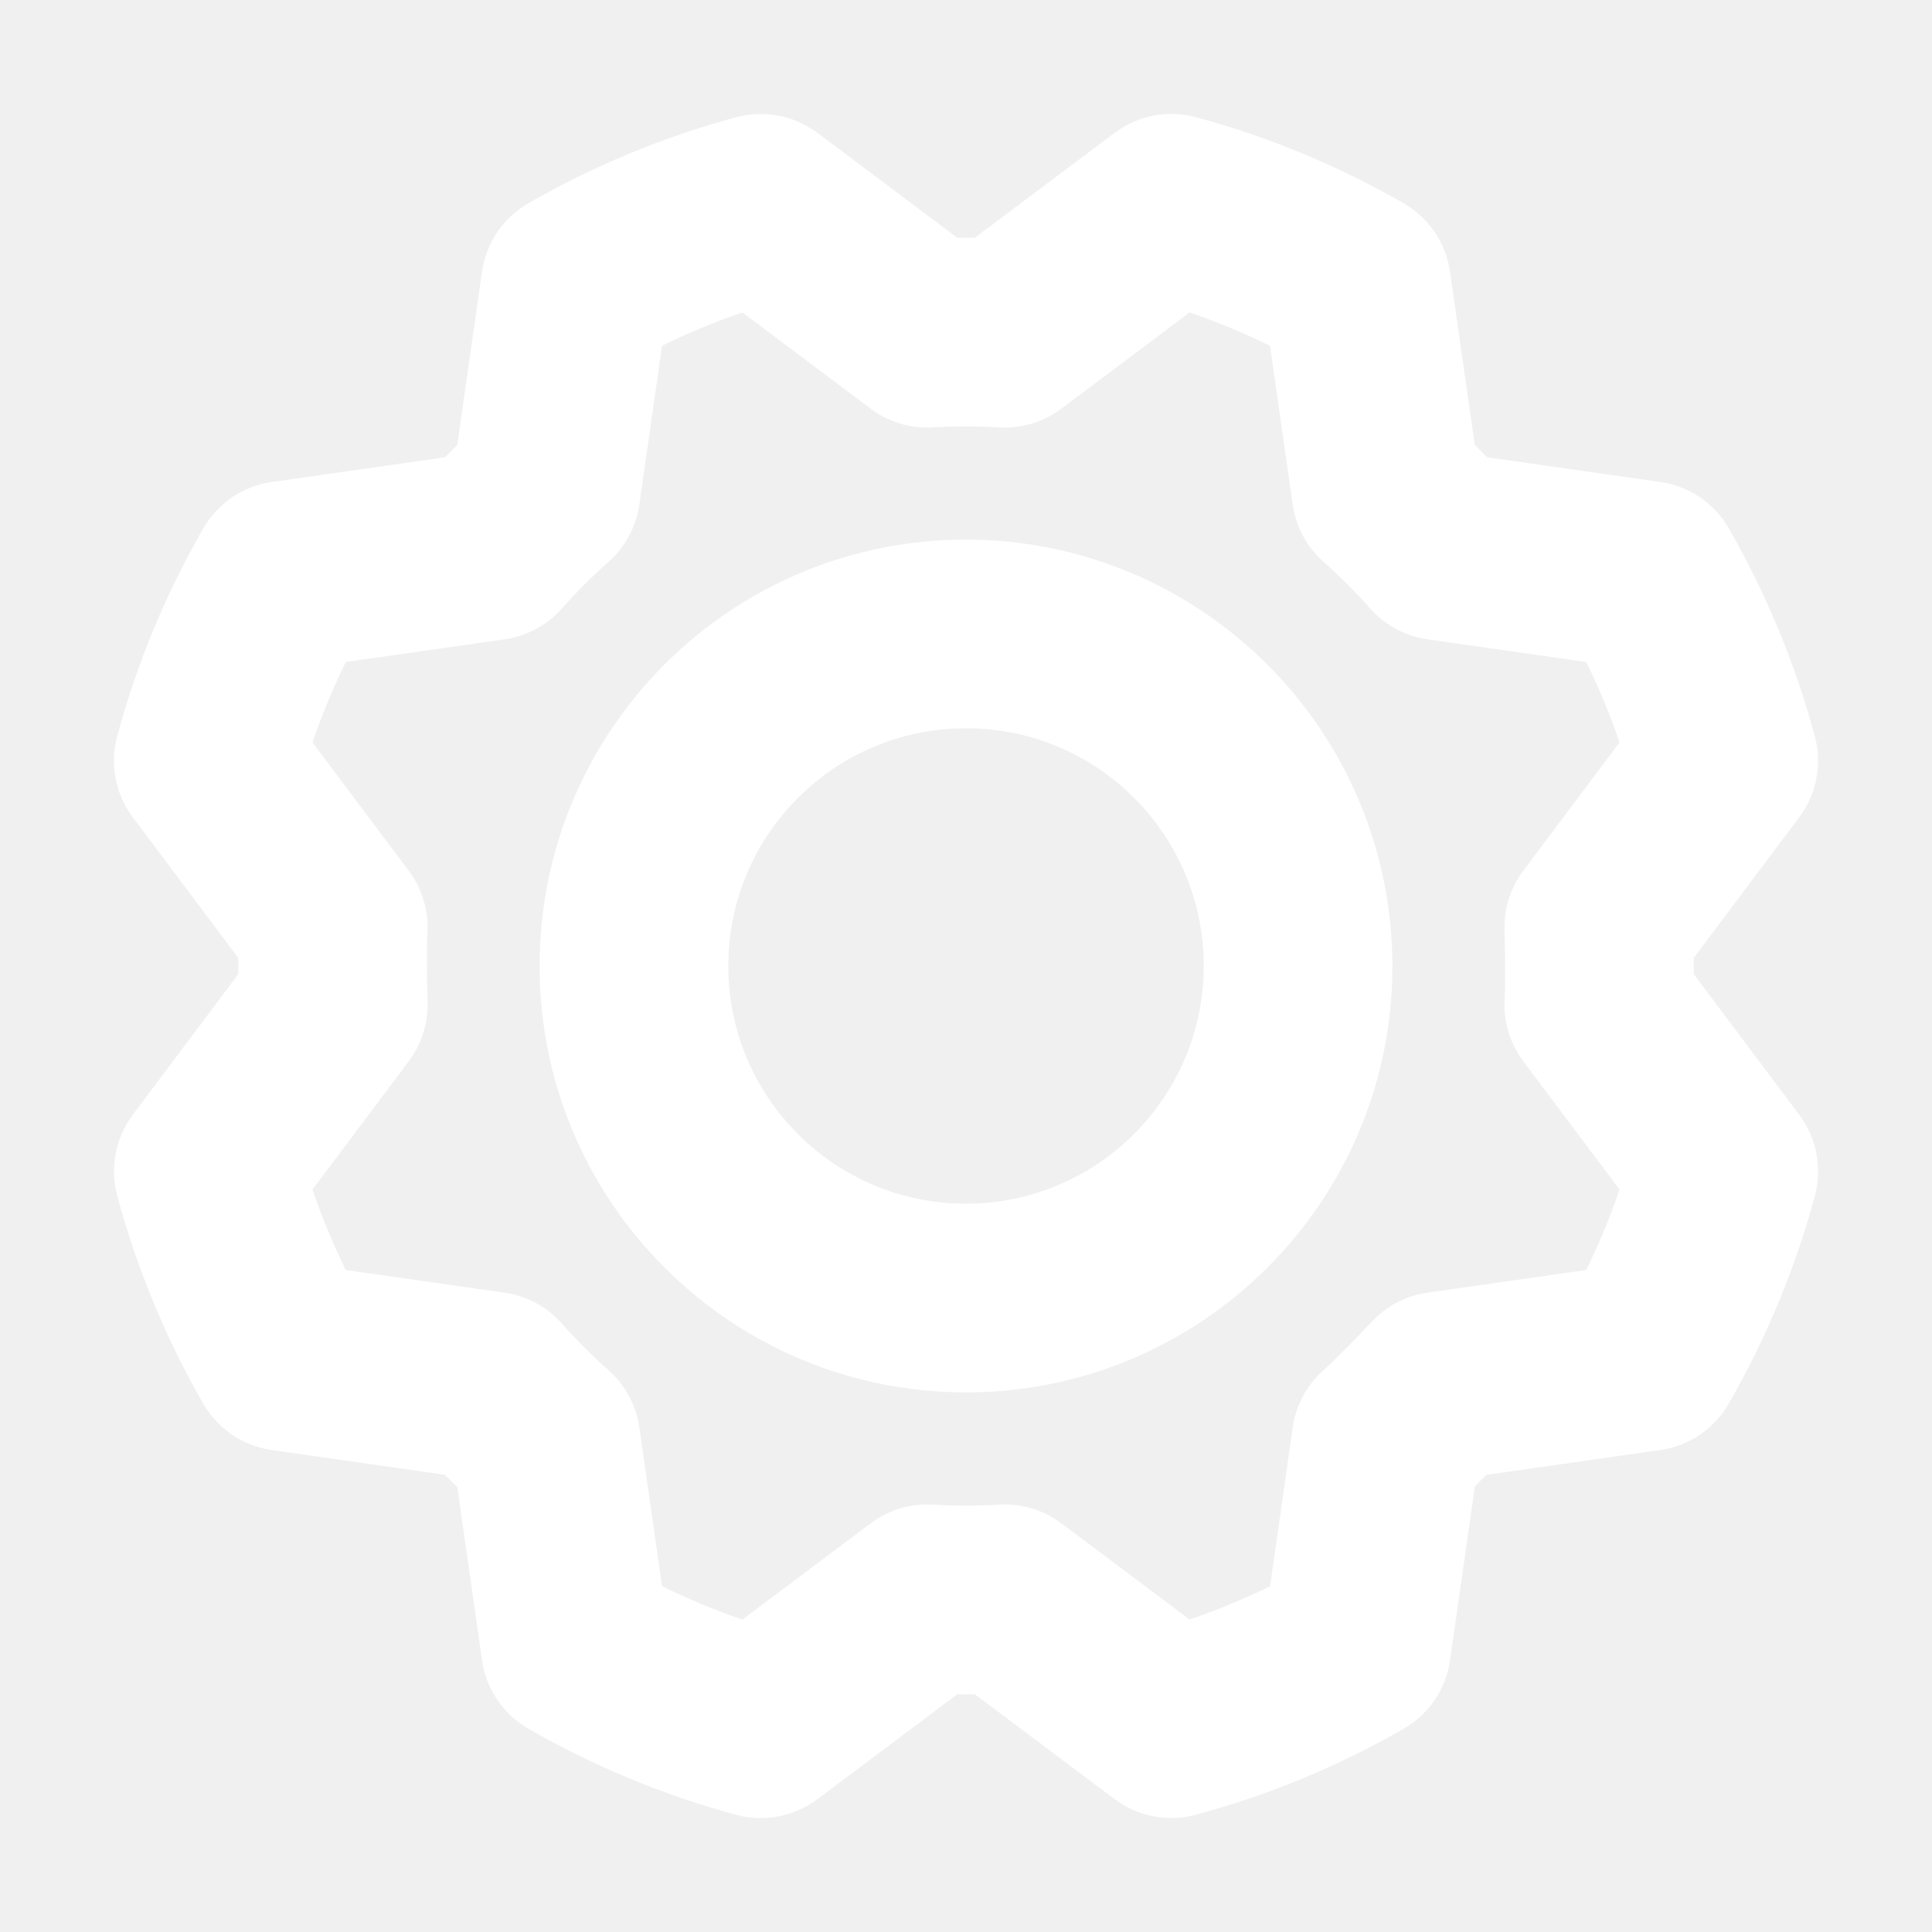
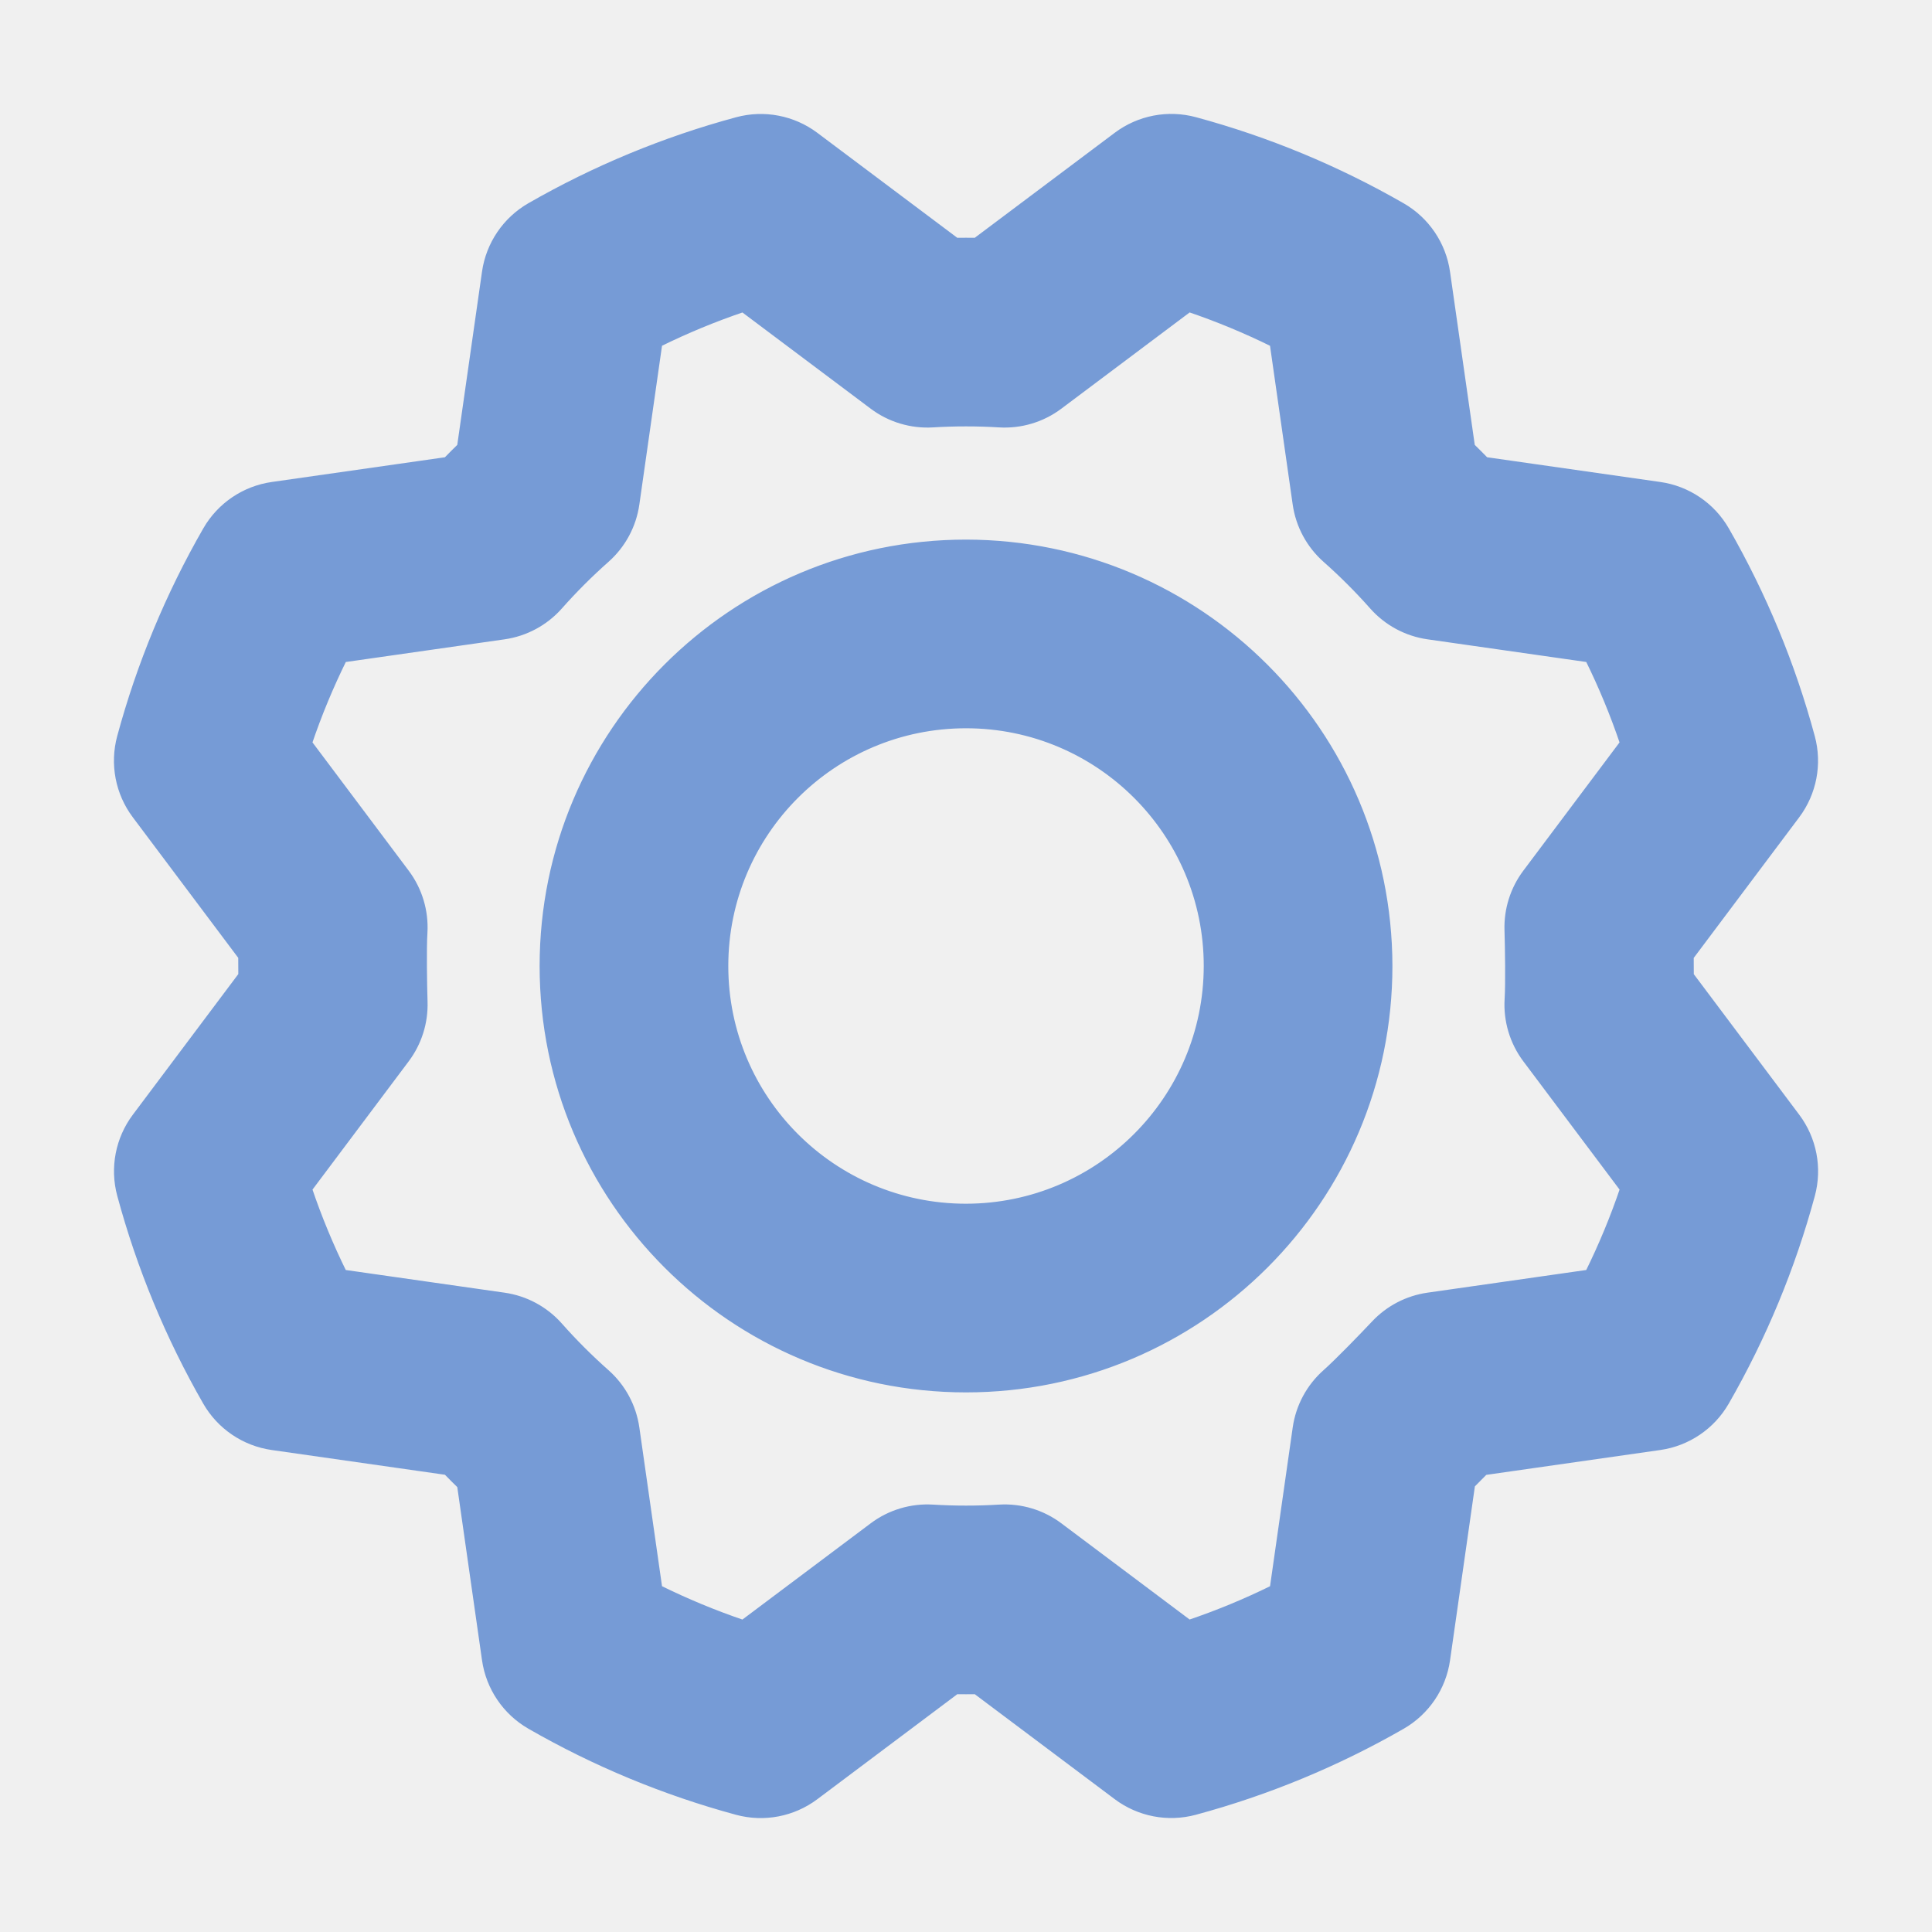
- <svg xmlns="http://www.w3.org/2000/svg" fill="#ffffff" width="256px" height="256px" viewBox="0 0 256.001 256.001" id="Flat" stroke="#ffffff">
+ <svg xmlns="http://www.w3.org/2000/svg" fill="#769bd6" width="256px" height="256px" viewBox="0 0 256.001 256.001" id="Flat" stroke="#769bd6">
  <g id="SVGRepo_bgCarrier" stroke-width="0" />
  <g id="SVGRepo_tracerCarrier" stroke-linecap="round" stroke-linejoin="round" />
  <g id="SVGRepo_iconCarrier">
    <path d="M128.003,72a56,56,0,1,0,56,56A56.064,56.064,0,0,0,128.003,72Zm0,88a32,32,0,1,1,32-32A32.036,32.036,0,0,1,128.003,160Zm110.006-11.995L223.939,129.249c.002-.849-.003-1.693-.012-2.483L238.002,108.001a11.999,11.999,0,0,0,1.985-10.327,115.452,115.452,0,0,0-11.344-27.411,11.998,11.998,0,0,0-8.709-5.902l-23.121-3.302q-.922-.947-1.87-1.87l-3.301-23.11a12.002,12.002,0,0,0-5.898-8.707,115.475,115.475,0,0,0-27.403-11.361,12,12,0,0,0-10.333,1.984L129.325,32.01q-1.323-.018-2.645,0L108.004,18.002A12.005,12.005,0,0,0,97.677,16.017,115.479,115.479,0,0,0,70.266,27.36a12,12,0,0,0-5.902,8.709L61.062,59.19q-.948.922-1.871,1.871L36.081,64.361a12,12,0,0,0-8.707,5.898A115.459,115.459,0,0,0,16.014,97.664a12,12,0,0,0,1.984,10.332L32.067,126.752c-.002.849.003,1.693.012,2.483L18.005,148a11.999,11.999,0,0,0-1.985,10.327,115.452,115.452,0,0,0,11.344,27.411,11.998,11.998,0,0,0,8.709,5.902l23.121,3.302q.922.947,1.87,1.87l3.301,23.11a12.002,12.002,0,0,0,5.898,8.707A115.475,115.475,0,0,0,97.666,239.99a11.999,11.999,0,0,0,10.333-1.984l18.684-14.015q1.323.018,2.645,0l18.676,14.007a11.999,11.999,0,0,0,10.327,1.986,115.48,115.48,0,0,0,27.411-11.344,12,12,0,0,0,5.902-8.709L194.958,196.721c.601-.599,1.194-1.199,1.747-1.764l23.221-3.317a12,12,0,0,0,8.707-5.898,115.458,115.458,0,0,0,11.361-27.404A12,12,0,0,0,238.009,148.005Zm-27.491,20.734-21.298,3.042a12.001,12.001,0,0,0-7.042,3.656c-1.671,1.775-4.905,5.107-6.466,6.49a11.998,11.998,0,0,0-3.925,7.289l-3.042,21.303a91.422,91.422,0,0,1-11.201,4.634L140.333,202.246a11.996,11.996,0,0,0-7.928-2.378,72.691,72.691,0,0,1-8.8,0,11.999,11.999,0,0,0-7.929,2.378L98.461,215.158a91.554,91.554,0,0,1-11.197-4.644l-3.042-21.297a12.003,12.003,0,0,0-3.925-7.288,72.732,72.732,0,0,1-6.223-6.223,12,12,0,0,0-7.288-3.924l-21.303-3.042a91.487,91.487,0,0,1-4.634-11.201l12.909-17.211a11.998,11.998,0,0,0,2.395-7.565c-.074-2.433-.144-7.071-.017-9.161a11.999,11.999,0,0,0-2.378-7.929L40.846,98.459a91.509,91.509,0,0,1,4.644-11.197l21.297-3.042a12.001,12.001,0,0,0,7.288-3.925,72.707,72.707,0,0,1,6.222-6.222,11.998,11.998,0,0,0,3.925-7.289l3.042-21.303a91.419,91.419,0,0,1,11.201-4.634l17.209,12.908a12.008,12.008,0,0,0,7.928,2.378,72.887,72.887,0,0,1,8.8,0,11.999,11.999,0,0,0,7.929-2.378l17.214-12.913a91.553,91.553,0,0,1,11.197,4.644l3.042,21.297a12.003,12.003,0,0,0,3.925,7.288,72.73,72.73,0,0,1,6.223,6.223,12,12,0,0,0,7.288,3.924l21.303,3.042a91.489,91.489,0,0,1,4.634,11.201l-12.909,17.211a11.998,11.998,0,0,0-2.395,7.565c.074,2.433.144,7.071.017,9.161a11.999,11.999,0,0,0,2.378,7.929l12.913,17.214A91.509,91.509,0,0,1,210.518,168.74Z" />
  </g>
</svg>
